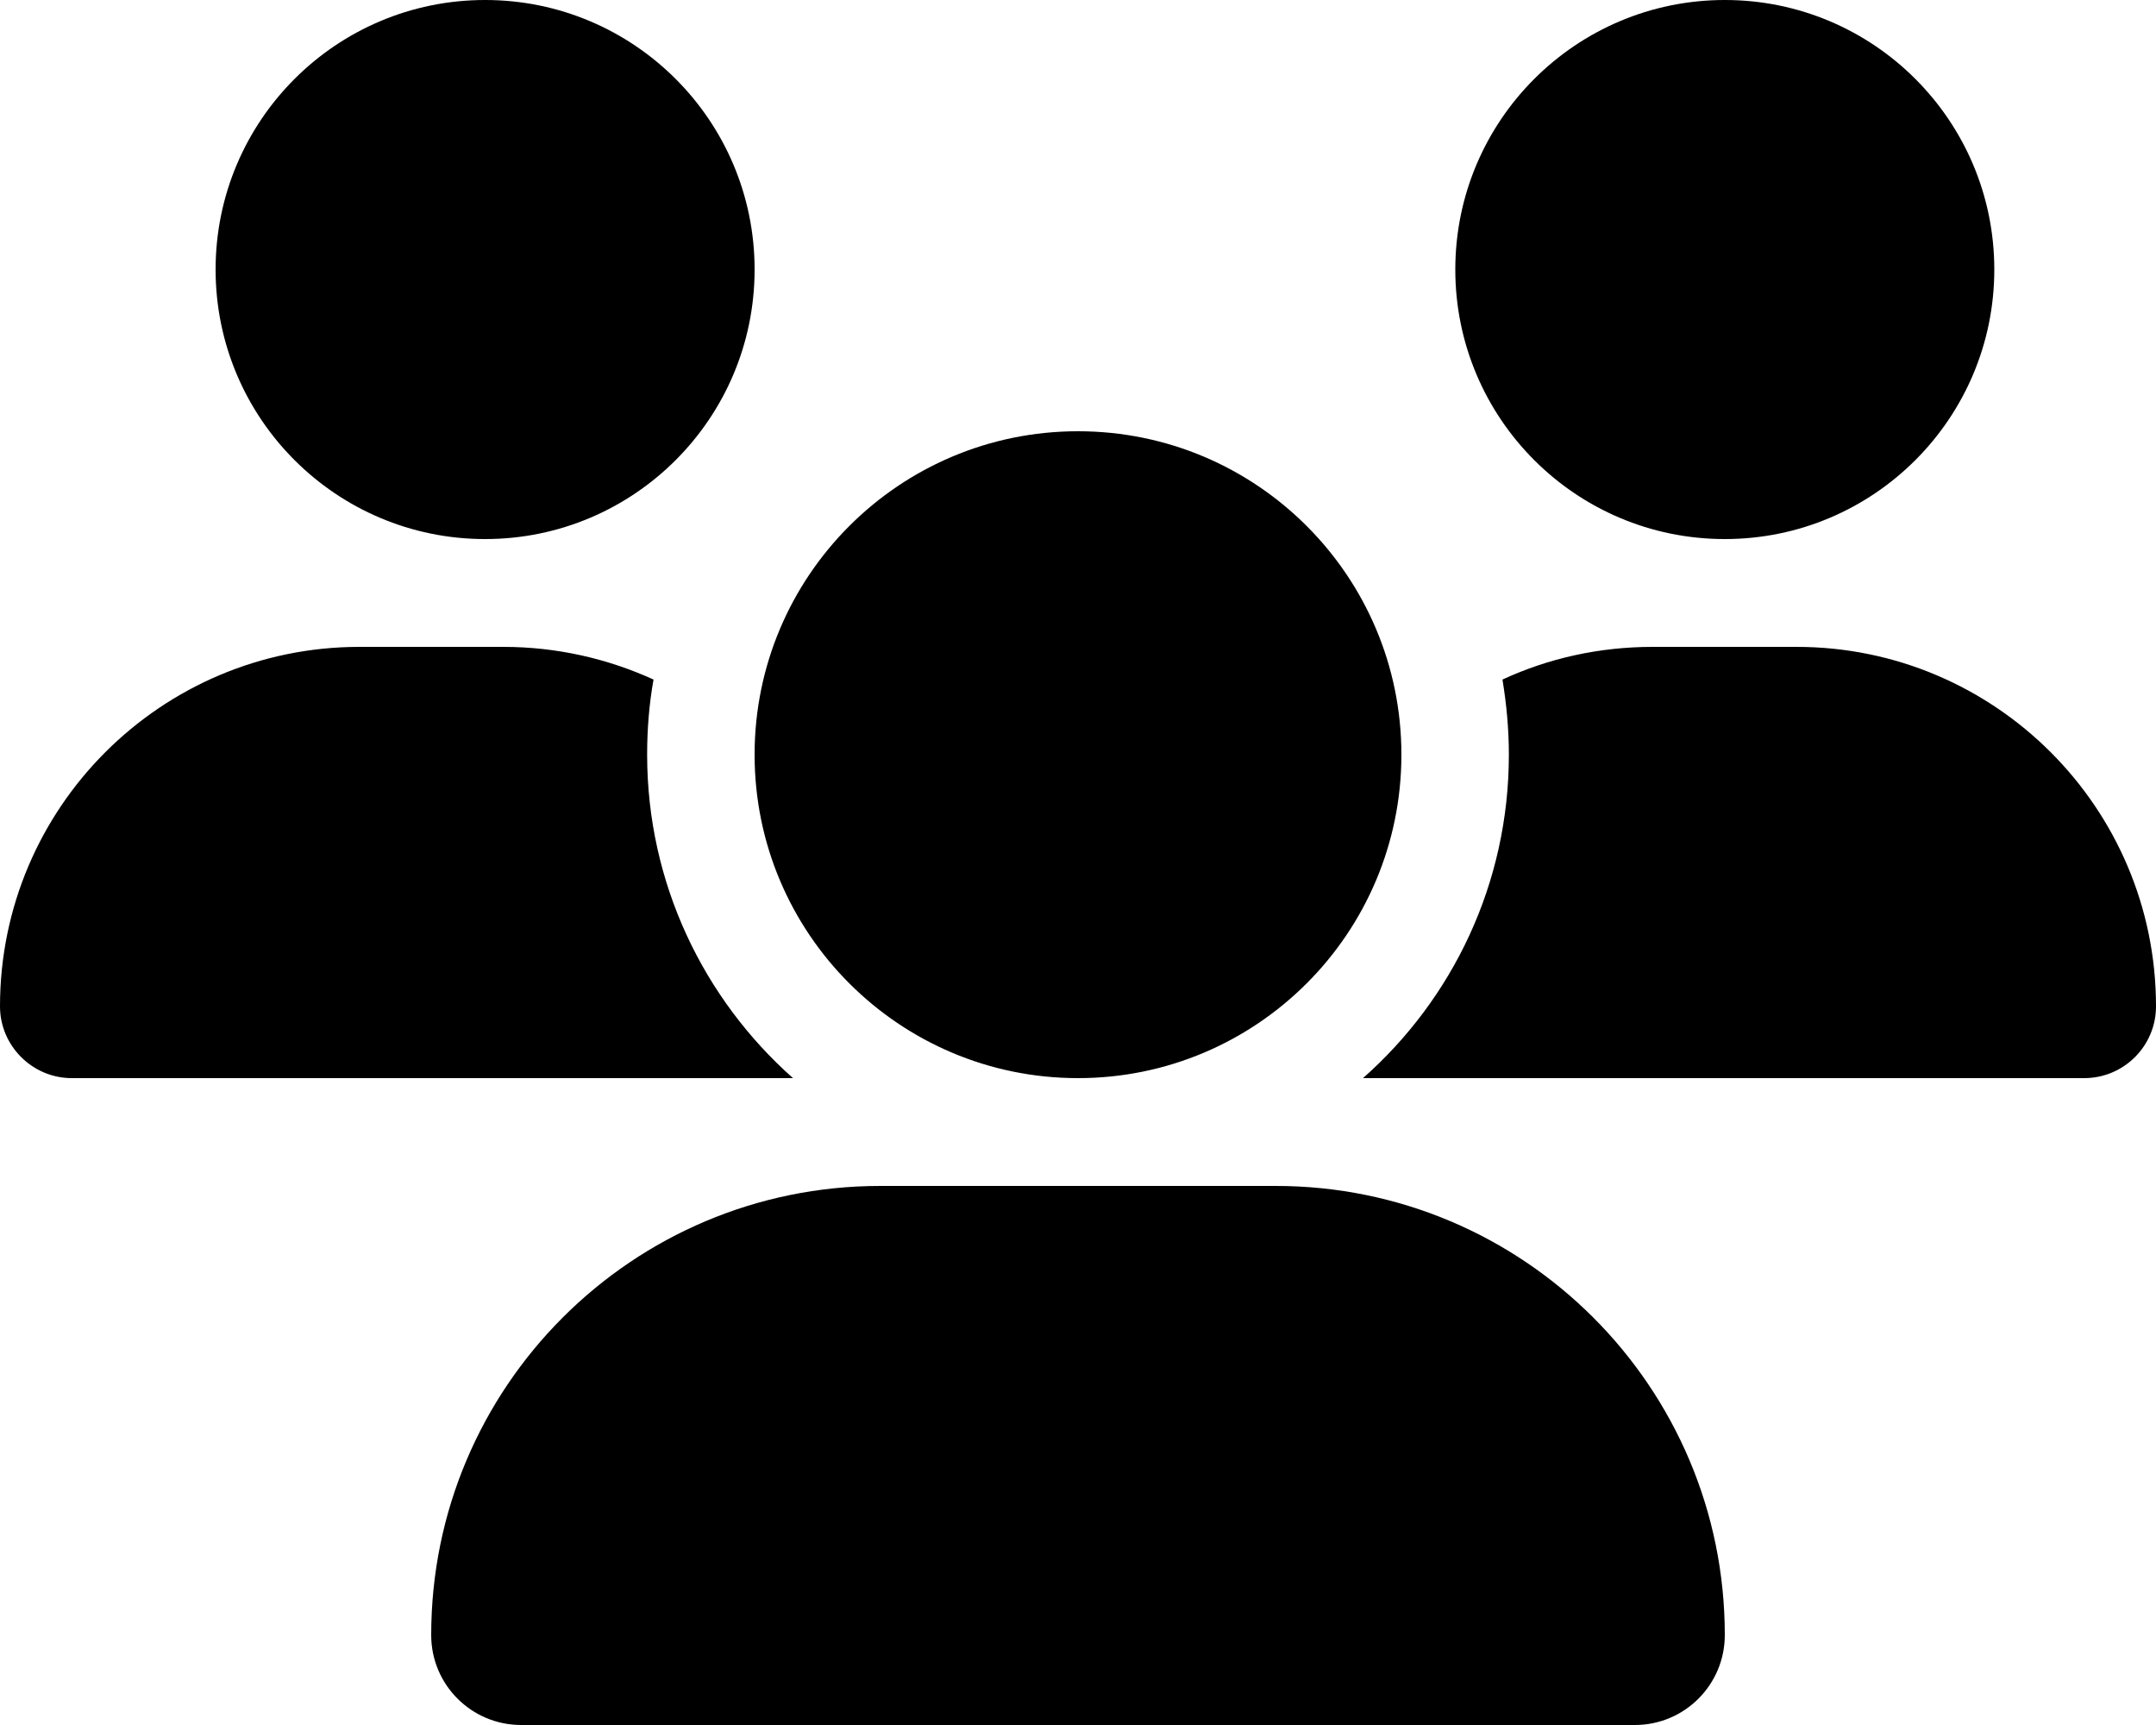
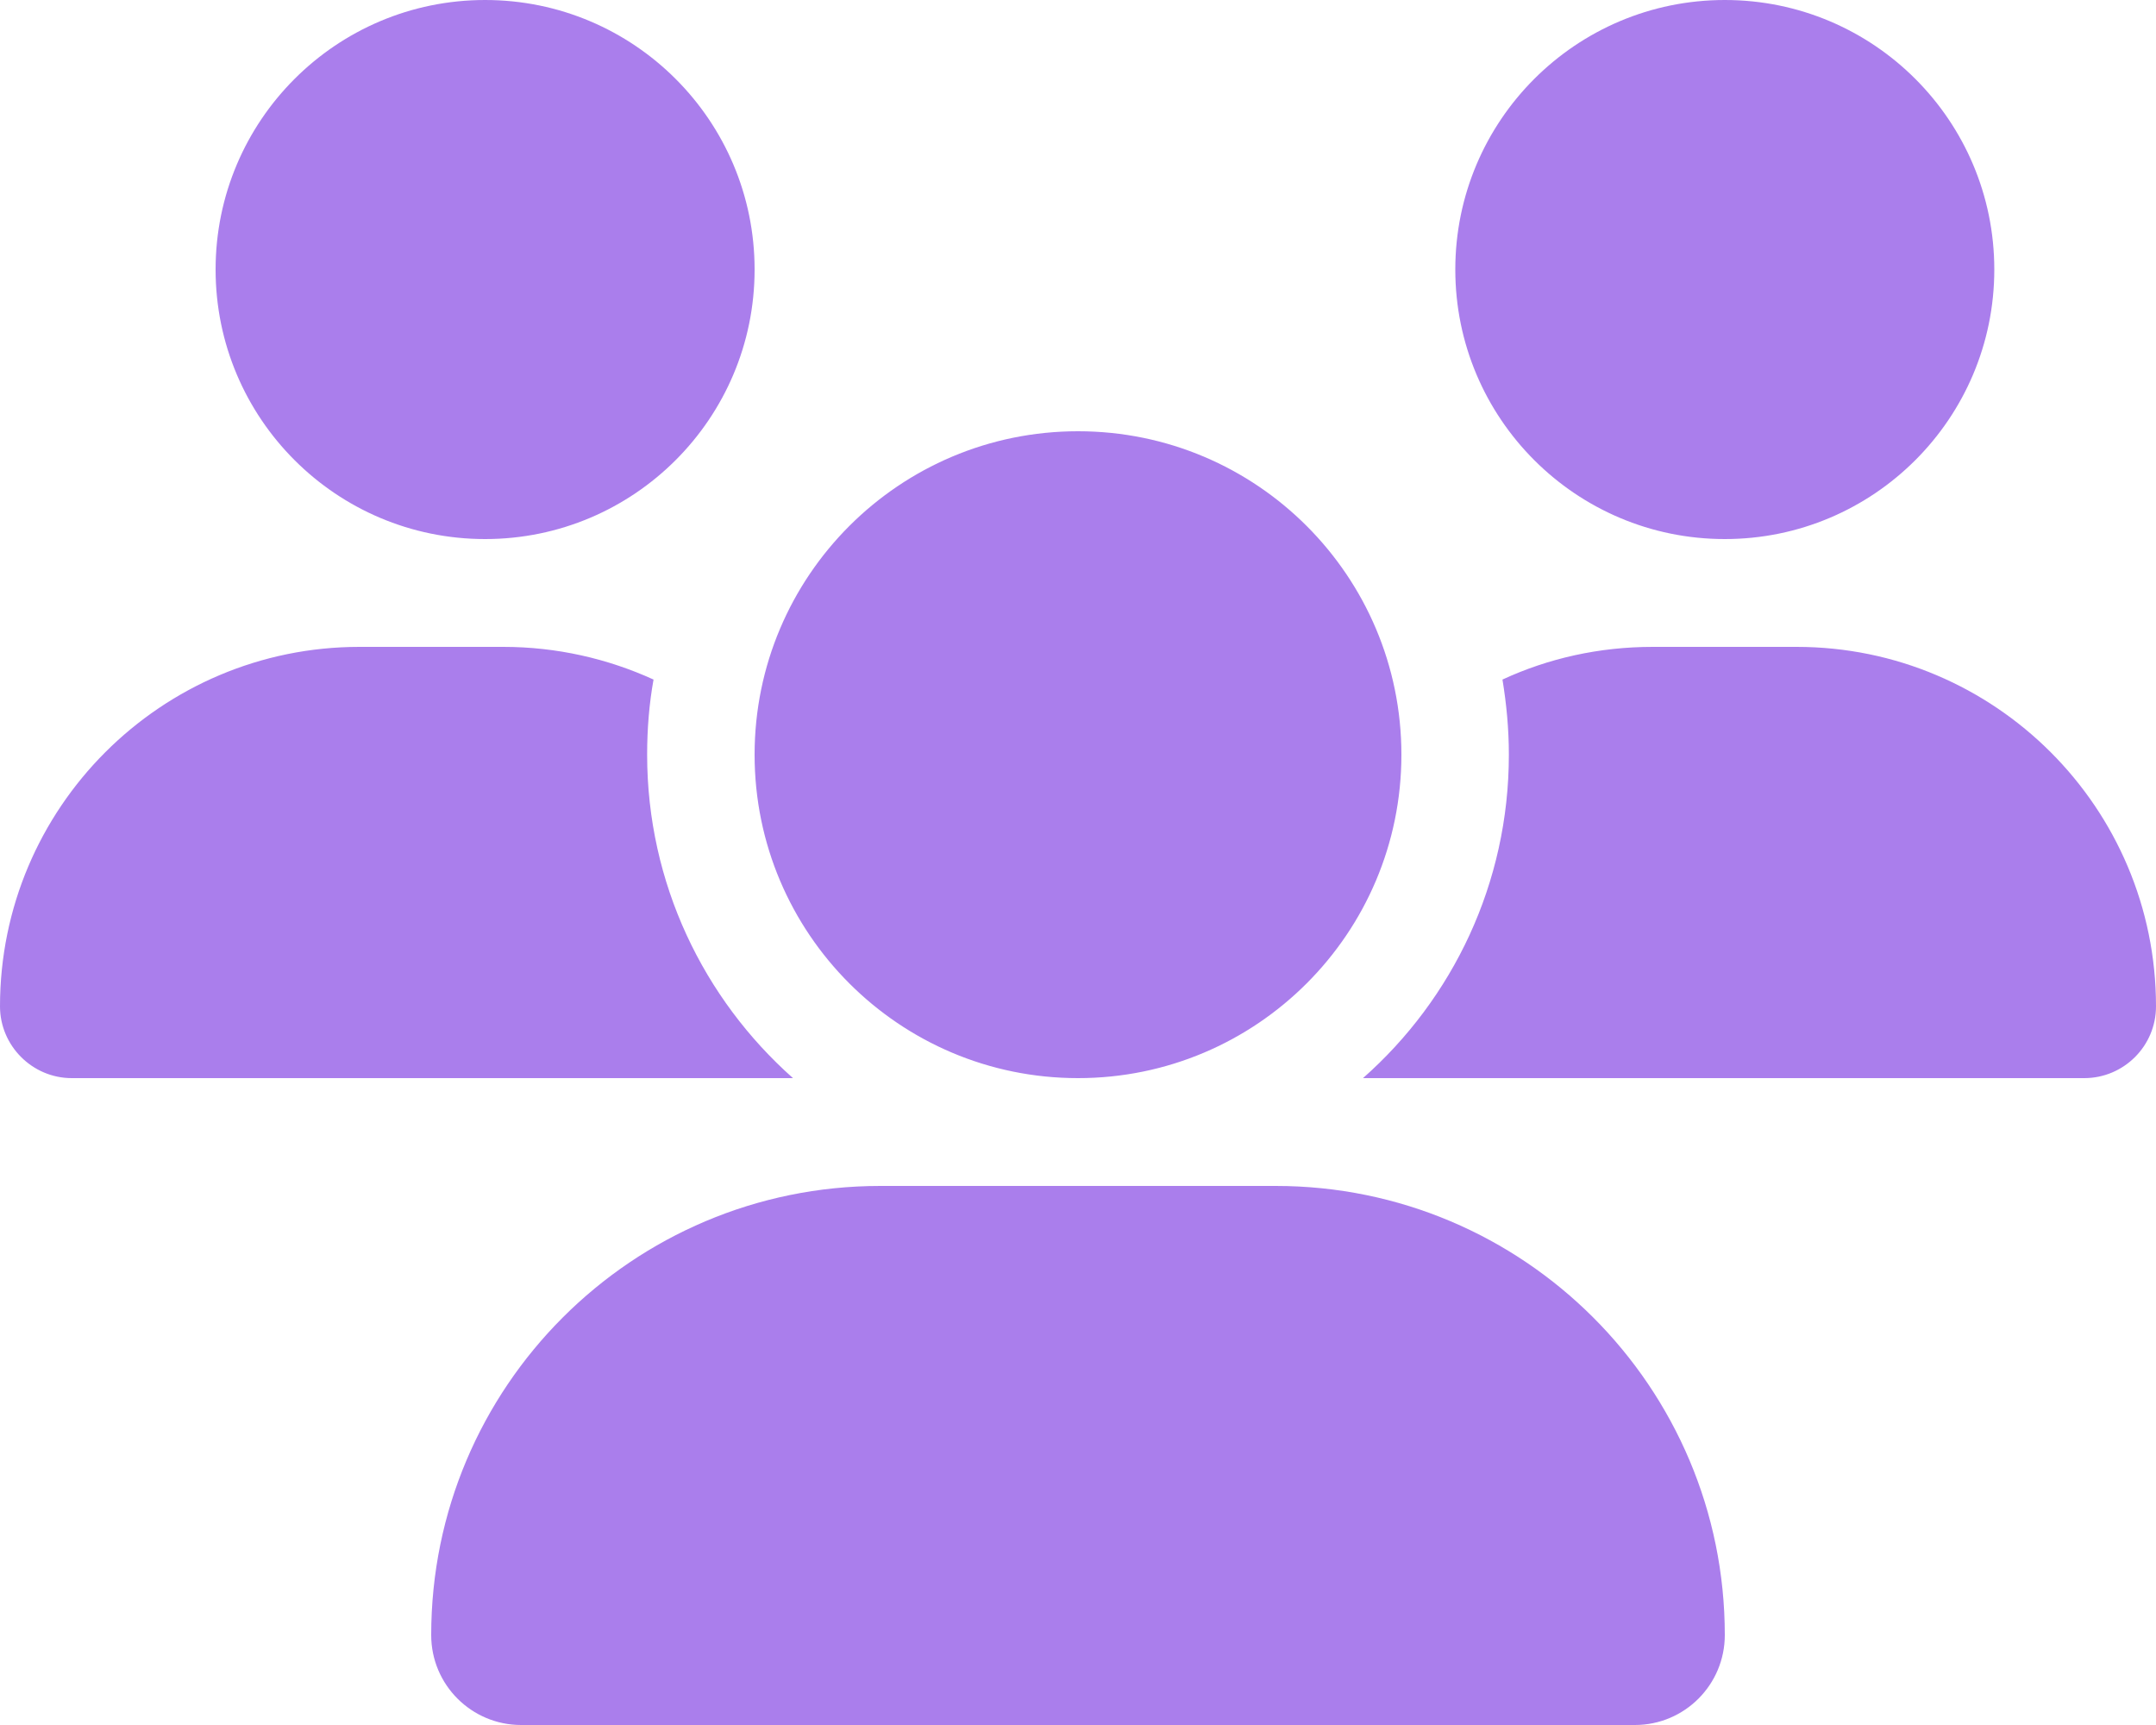
- <svg xmlns="http://www.w3.org/2000/svg" viewBox="0 0 640 512">
+ <svg xmlns="http://www.w3.org/2000/svg" fill="#aa7eec" viewBox="0 0 640 512">
  <path d="M144 0a80 80 0 1 1 0 160A80 80 0 1 1 144 0zM512 0a80 80 0 1 1 0 160A80 80 0 1 1 512 0zM0 298.7C0 239.8 47.8 192 106.7 192h42.7c15.9 0 31 3.5 44.6 9.7c-1.3 7.2-1.9 14.7-1.9 22.3c0 38.2 16.8 72.5 43.3 96c-.2 0-.4 0-.7 0H21.3C9.6 320 0 310.4 0 298.7zM405.3 320c-.2 0-.4 0-.7 0c26.6-23.5 43.3-57.8 43.3-96c0-7.6-.7-15-1.9-22.3c13.6-6.3 28.7-9.7 44.6-9.7h42.7C592.2 192 640 239.8 640 298.7c0 11.8-9.6 21.3-21.3 21.3H405.3zM224 224a96 96 0 1 1 192 0 96 96 0 1 1 -192 0zM128 485.3C128 411.7 187.7 352 261.3 352H378.7C452.3 352 512 411.7 512 485.3c0 14.7-11.9 26.7-26.7 26.7H154.7c-14.7 0-26.7-11.9-26.7-26.7z" />
</svg>
